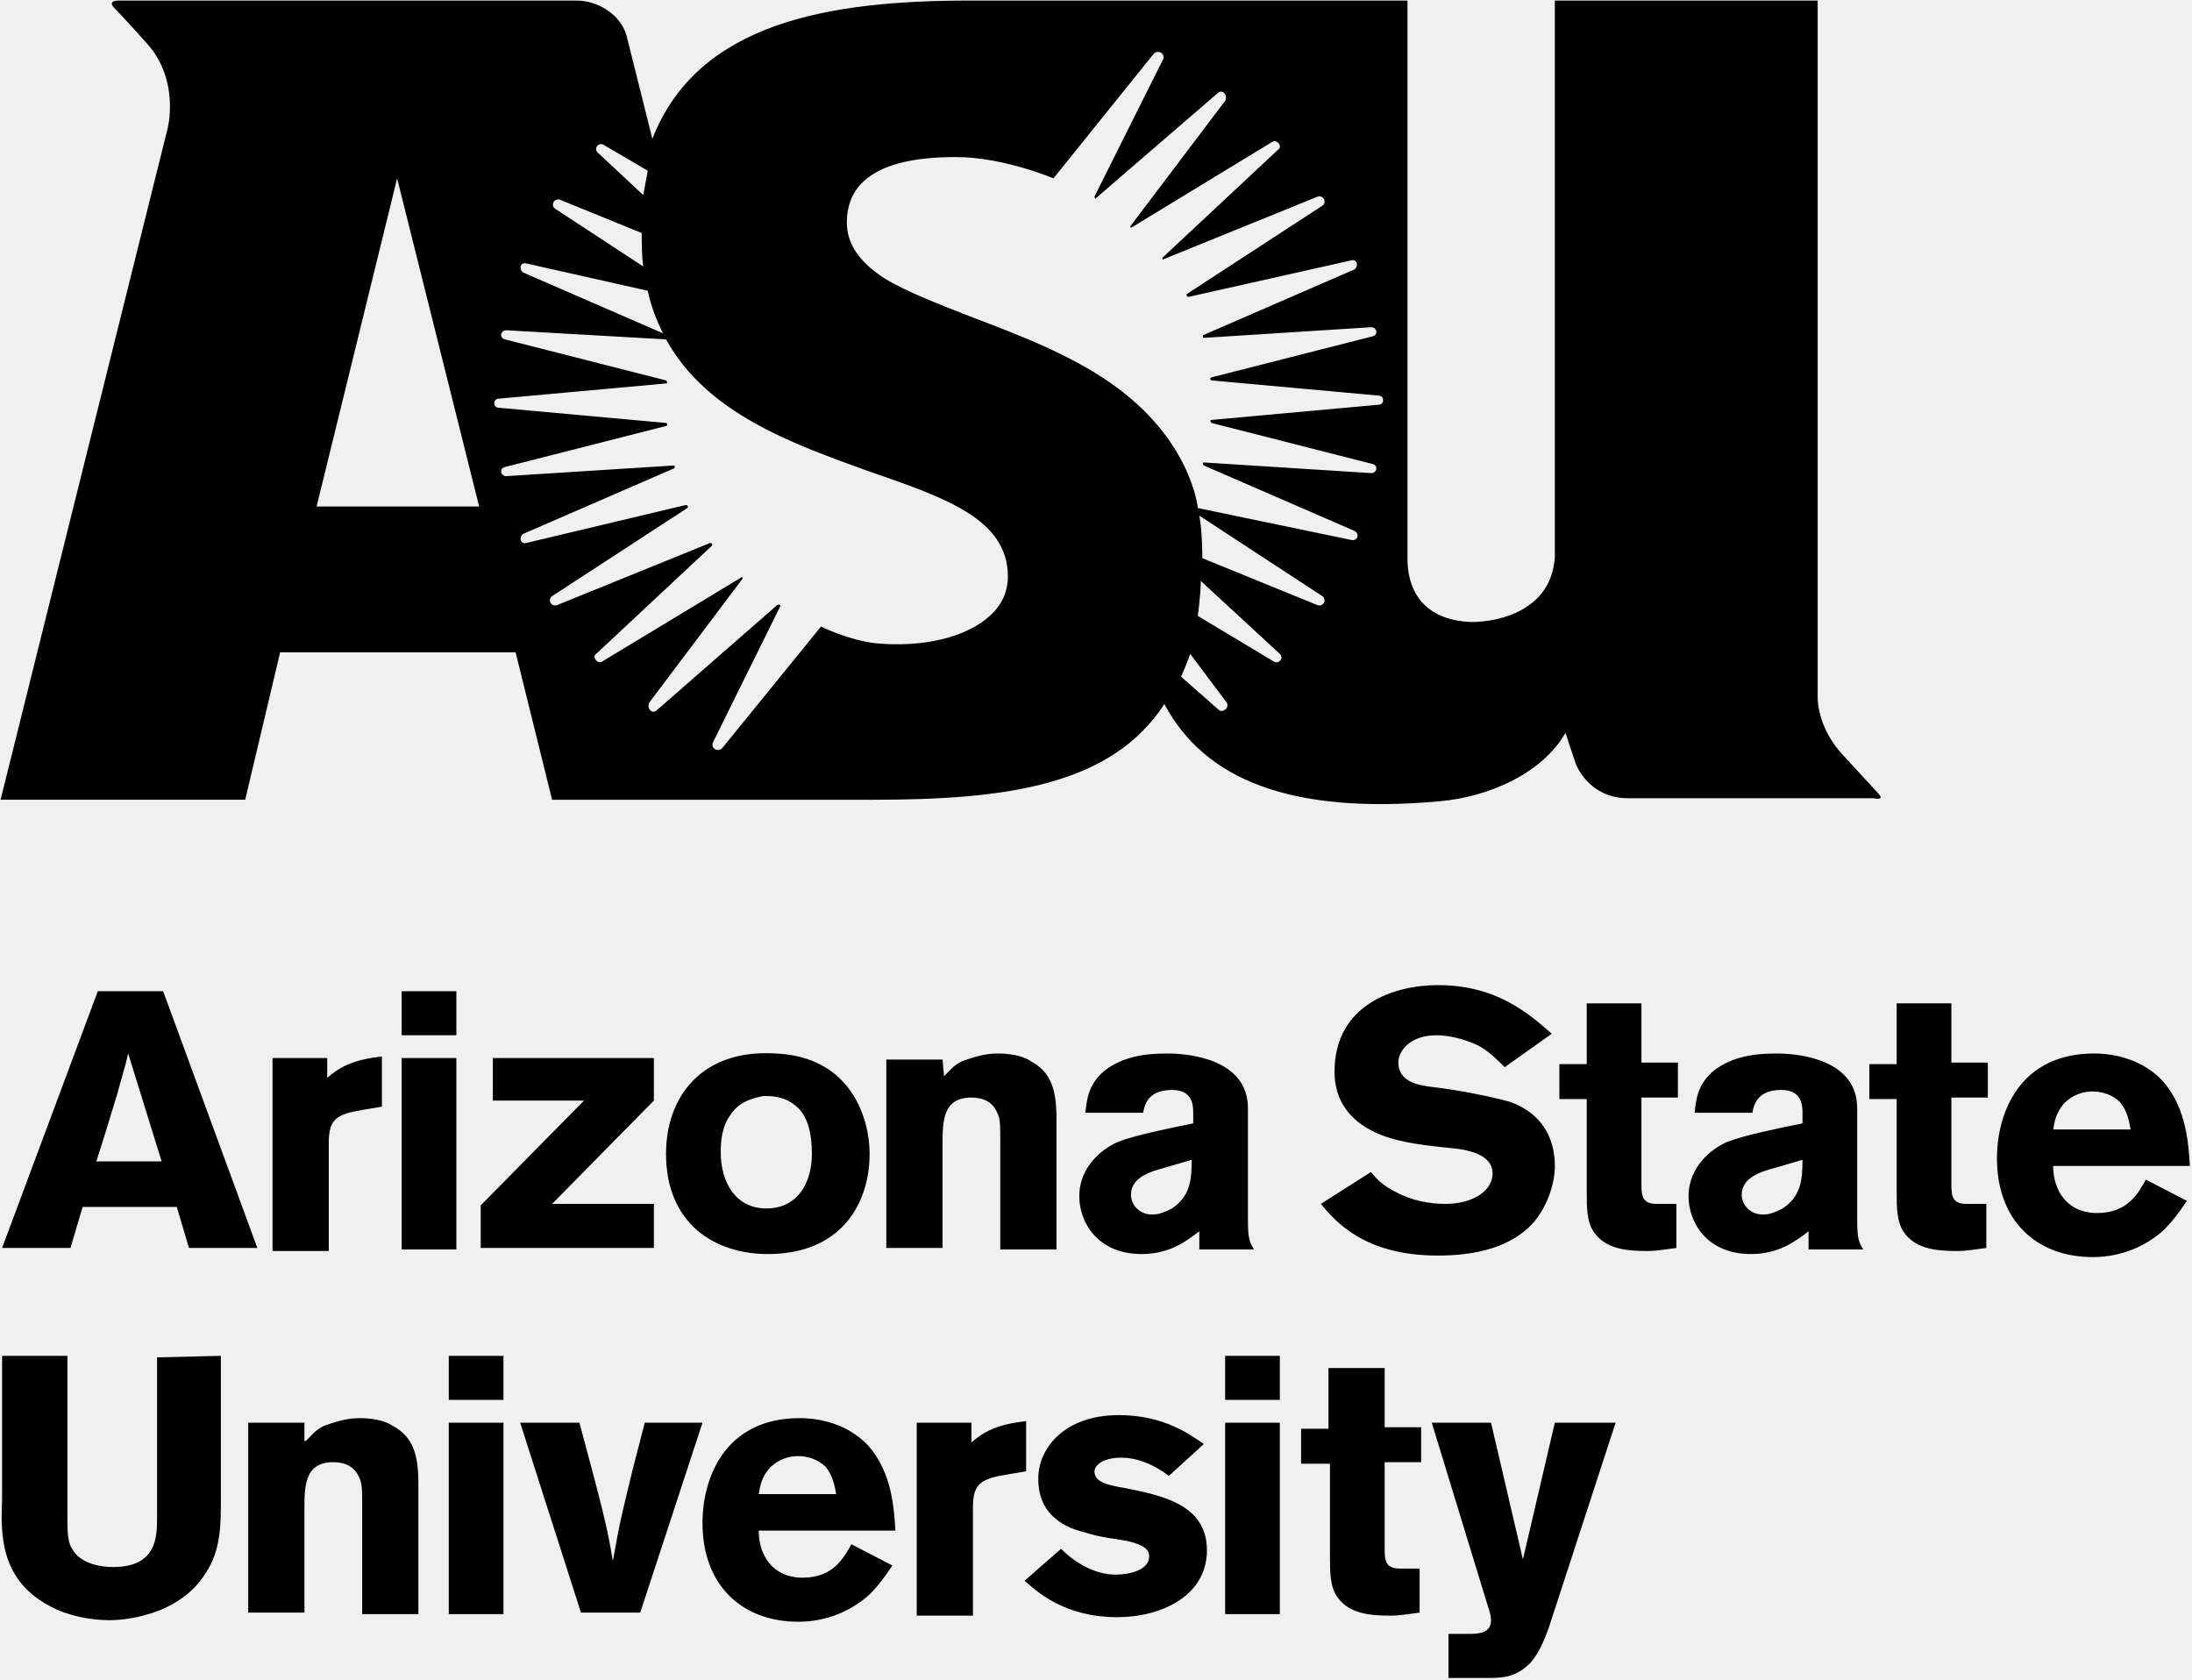
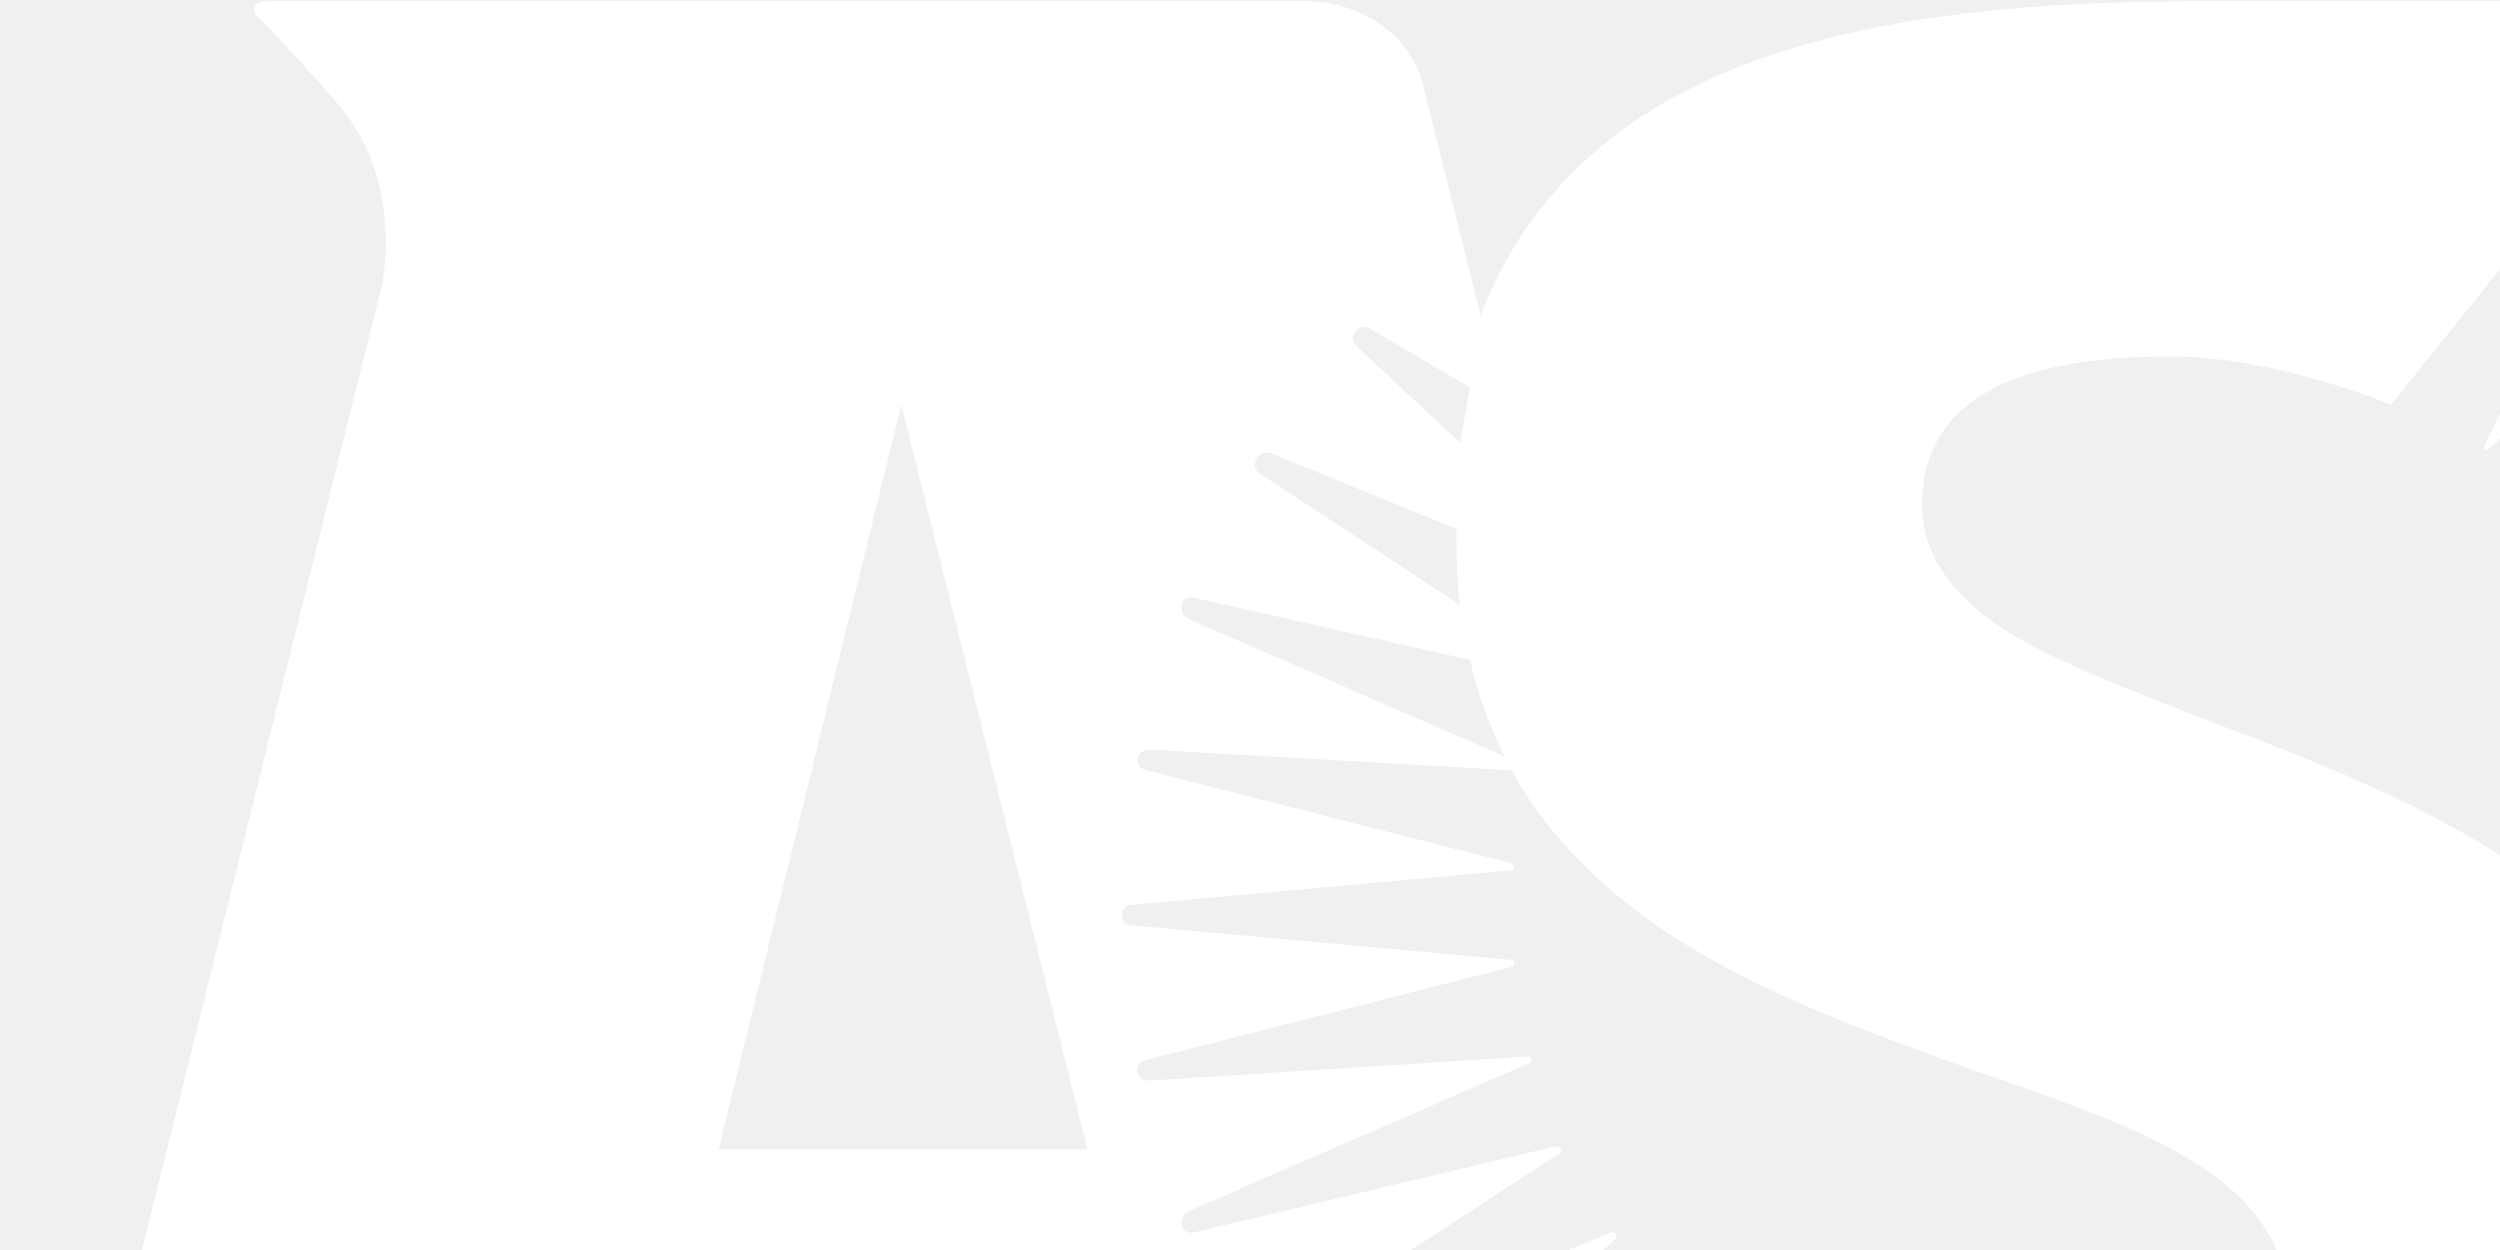
- <svg xmlns="http://www.w3.org/2000/svg" width="398" height="305" viewBox="0 0 398 305">
+ <svg xmlns="http://www.w3.org/2000/svg" fill="#FFFFFF" width="200" height="100" viewBox="0 0 200 100">
  <g transform="translate(-1 -1)">
    <g transform="translate(0 179.31)">
      <path d="M30.62 1.655l17.104 46.62H35.31l-2.207-7.447H16l-2.207 7.448H1.38l17.38-46.62H30.62zm-6.344 11.31c-.552 2.483-1.38 4.966-1.931 7.173-1.104 3.586-2.759 9.103-3.862 12.414h11.862l-6.07-19.586zm36.138 4.414c2.207-1.93 4.69-3.31 9.93-3.862v9.104l-3.31.551c-4.965.828-6.344 1.656-6.344 6.07v19.586H50.483V13.793h9.93v3.586zM73.93 1.655h9.931v8h-9.931v-8zm0 12.138h9.931v34.759h-9.931V13.793z" />
      <path d="M90.207 13.793L119.724 13.793 119.724 21.517 101.241 40.276 119.724 40.276 119.724 48.276 88.276 48.276 88.276 40.552 107.034 21.517 90.483 21.517 90.483 13.793z" />
      <path d="M158.897 31.172c0 8.828-4.966 18.207-18.483 18.207-9.655 0-18.483-5.517-18.483-18.207 0-10.482 6.62-19.034 19.862-18.206 13.793.551 17.104 11.862 17.104 18.206zm-25.38-6.896c-1.38 1.93-1.655 4.414-1.655 6.62 0 5.518 2.759 10.207 8.276 10.207 5.517 0 8.276-4.413 8.276-9.93 0-3.863-.828-6.897-2.759-8.552-2.207-1.931-4.414-1.931-6.069-1.931-2.758.551-4.69 1.379-6.069 3.586zm38.897-7.173c1.103-1.103 1.655-1.93 3.31-2.758 1.655-.552 3.862-1.38 6.345-1.38 1.931 0 4.414.276 6.069 1.38 3.586 1.93 4.69 4.965 4.69 10.483v23.724H182.62V28.966c0-3.035 0-4.138-.552-5.242-.828-1.93-2.483-2.758-4.69-2.758-5.241 0-5.241 4.413-5.241 8.551v18.759H161.93V14.069h10.207l.276 3.034zm25.655 6.621c.276-2.483.552-5.241 3.586-7.724 3.31-2.483 7.173-3.034 11.31-3.034 4.138 0 14.621 1.103 14.621 9.93v20.138c0 3.587.276 4.138 1.104 5.518h-9.931v-3.31c-2.483 1.93-5.518 4.137-10.483 4.137-8 0-11.31-5.793-11.31-10.482 0-5.518 4.413-8.828 7.172-9.931 2.759-1.104 9.38-2.483 13.517-3.31v-1.932c0-1.655-.276-4.138-3.862-4.138-4.414 0-4.965 2.759-5.241 4.138h-10.483zm12.69 10.483c-1.656.552-4.414 1.655-4.414 4.414 0 1.655 1.38 3.586 3.862 3.586 1.38 0 2.483-.552 3.586-1.104 3.31-2.206 3.586-5.24 3.586-8.827l-6.62 1.93zm39.172.276c1.103 1.38 2.207 2.483 4.414 3.586 3.034 1.655 6.345 2.207 9.103 2.207 4.69 0 8.552-2.207 8.552-5.517 0-3.587-4.69-4.414-8.276-4.69-2.483-.276-5.241-.552-7.724-1.103-2.759-.552-12.69-2.76-12.69-12.69C243.31 4.138 254.07.552 262.07.552c10.759 0 16.552 5.241 20.69 8.827l-8.552 6.07c-1.38-1.38-2.759-2.76-4.69-3.863-1.655-.827-4.69-1.93-7.724-1.93-4.69 0-6.896 2.758-6.896 4.965 0 3.586 3.862 4.138 6.069 4.413 4.965.552 11.586 1.932 14.344 2.76 5.242 1.93 8 6.068 8 11.585 0 3.31-1.379 7.173-3.586 9.931-4.138 4.966-11.034 6.345-17.655 6.345-13.241 0-18.483-6.069-21.241-9.38l9.103-5.792zm38.897-30.62h10.206V14.62h6.621v6.345h-6.62v15.448c0 2.207 0 3.862 2.758 3.862h3.586v8c-2.207.276-3.586.552-5.241.552-3.586 0-7.448-.276-9.655-3.31-1.38-1.932-1.38-4.415-1.38-7.725V21.241h-4.965v-6.344h4.965V3.862h-.275zm19.862 19.861c.276-2.483.551-5.241 3.586-7.724 3.31-2.483 7.172-3.034 11.31-3.034 4.138 0 14.62 1.103 14.62 9.93v20.138c0 3.587.277 4.138 1.104 5.518h-9.93v-3.31c-2.483 1.93-5.518 4.137-10.483 4.137-8 0-11.31-5.793-11.31-10.482 0-5.518 4.413-8.828 7.172-9.931 2.758-1.104 9.379-2.483 13.517-3.31v-1.932c0-1.655-.276-4.138-3.862-4.138-4.414 0-4.966 2.759-5.242 4.138H308.69zm12.965 10.483c-1.655.552-4.414 1.655-4.414 4.414 0 1.655 1.38 3.586 3.862 3.586 1.38 0 2.483-.552 3.587-1.104 3.31-2.206 3.586-5.24 3.586-8.827l-6.62 1.93zm23.448-30.345h10.207v10.759h6.621v6.345h-6.62v15.448c0 2.207 0 3.862 2.758 3.862h3.586v8c-2.207.276-3.586.552-5.241.552-3.586 0-7.448-.276-9.655-3.31-1.38-1.932-1.38-4.415-1.38-7.725V21.241h-4.965v-6.344h4.965V3.862h-.276zm52.966 35.862c-1.103 1.655-2.483 3.586-4.138 5.242-3.034 2.758-7.448 4.965-12.965 4.965-10.207 0-17.38-6.62-17.38-17.931 0-8.276 4.138-19.034 17.655-19.034 1.931 0 8 .275 12.414 4.965 4.414 4.966 4.69 11.586 4.966 15.448h-24.828c0 4.414 2.483 8.552 8 8.552 5.517 0 7.448-3.586 8.828-6.069l7.448 3.862zM387.862 26.76c-.276-1.38-.552-3.31-1.931-4.966-1.38-1.38-3.31-1.93-4.965-1.93-2.483 0-4.138 1.103-5.242 2.206-1.38 1.655-1.655 3.034-1.93 4.69h14.068z" />
      <g>
        <path d="M41.103 67.862V94.07c0 4.414 0 9.103-2.758 13.241-4.966 8-15.448 8.552-17.38 8.552-3.586 0-7.724-.828-10.758-2.483-9.104-4.69-9.104-12.965-8.828-19.31V67.862h11.862v29.241c0 2.483 0 4.414.828 5.794 1.38 2.482 4.69 3.31 7.448 3.31 8 0 8-5.517 8-9.104V68.138l11.586-.276zM56.552 83.31c1.103-1.103 1.655-1.93 3.31-2.758 1.655-.552 3.862-1.38 6.345-1.38 1.93 0 4.414.276 6.069 1.38 3.586 1.93 4.69 4.965 4.69 10.482v23.725H66.759V95.172c0-3.034 0-4.138-.552-5.241-.828-1.931-2.483-2.759-4.69-2.759-5.241 0-5.241 4.414-5.241 8.552v18.759H46.069V80h10.207v3.31h.276zm25.93-15.448h9.932v8h-9.931v-8zm0 12.138h9.932v34.759h-9.931V80zm12.966 0h10.759c4.138 15.448 4.965 18.483 6.069 25.103 1.38-7.724 1.655-8.551 3.586-16.551L118.07 80h10.483l-11.31 34.483h-10.76L95.449 80zm67.586 25.931c-1.103 1.655-2.482 3.586-4.137 5.241-3.035 2.759-7.449 4.966-12.966 4.966-10.207 0-17.38-6.62-17.38-17.931 0-8.276 4.139-19.035 17.656-19.035 1.93 0 8 .276 12.414 4.966 4.413 4.965 4.69 11.586 4.965 15.448H138.76c0 4.414 2.482 8.552 8 8.552 5.517 0 7.448-3.586 8.827-6.069l7.448 3.862zm-10.206-12.965c-.276-1.38-.552-3.31-1.931-4.966-1.38-1.38-3.31-1.931-4.966-1.931-2.483 0-4.138 1.103-5.241 2.207-1.38 1.655-1.656 3.034-1.931 4.69h14.069zm24.551-9.38c2.207-1.93 4.69-3.31 9.931-3.862v9.104l-3.31.551c-4.966.828-6.345 1.655-6.345 6.07v19.585h-10.207V80h9.931v3.586zm16.276 19.31c2.759 2.76 6.345 4.69 9.931 4.69 2.483 0 6.07-.827 6.07-3.31 0-1.104-.828-1.655-1.38-1.931-1.655-.828-3.862-1.104-5.793-1.38-1.655-.275-3.035-.551-4.69-1.103-2.207-.552-4.138-1.38-5.793-3.034-1.655-1.656-2.483-3.862-2.483-6.621 0-5.793 4.966-11.586 14.62-11.586 8.277 0 12.966 3.586 15.45 5.241l-6.346 5.793c-3.31-2.483-6.344-3.31-8.551-3.31-3.862 0-4.966 1.655-4.966 2.483 0 1.93 2.207 2.482 5.517 3.034 6.897 1.38 14.897 3.035 14.897 11.31 0 8.276-8.276 12.138-16.276 12.138-9.655 0-14.62-4.69-16.828-6.62l6.621-5.793zm29.793-35.034h9.931v8h-9.93v-8zm0 12.138h9.931v34.759h-9.93V80zm18.759-9.931h10.207v10.759h6.62v6.344h-6.62v15.449c0 2.207 0 3.862 2.758 3.862h3.587v8c-2.207.276-3.587.551-5.242.551-3.586 0-7.448-.275-9.655-3.31-1.38-1.93-1.38-4.414-1.38-7.724V87.448h-5.24v-6.345h4.965V70.07zM294.345 80l-12.138 37.241c-.828 2.207-1.655 4.414-3.31 6.345-2.483 2.483-4.69 2.759-7.449 2.759H264v-8h3.586c1.655 0 4.138 0 4.138-2.483 0-.828-.276-1.655-.552-2.483L260.966 80h10.758l5.793 24.828L283.31 80h11.035z" />
      </g>
    </g>
    <path d="M335.724 138.207c-4.965-5.241-4.69-10.759-4.69-10.759V1.103H283.31V102.07c-.551 9.655-9.93 11.862-15.172 11.862-7.448-.276-11.586-4.414-11.586-11.586V1.103H209.93h-32.828c-25.379 0-49.379 3.863-57.655 25.104l-4.69-18.759c-1.103-3.862-5.24-6.345-9.103-6.345H22.621c-1.104 0-1.655.276-1.104 1.104 0 0 2.207 2.207 6.345 6.896 5.793 6.621 3.586 15.173 3.586 15.173L1.103 146.206h44.414l6.345-26.758h42.759l6.62 26.759h58.207c24 0 43.31-2.483 52.966-17.38 7.172 13.518 22.62 20.139 49.93 17.656 9.38-.828 18.76-5.242 22.897-12.414l1.931 5.793c1.656 3.586 4.966 6.069 9.38 6.069h44.69c1.103.276 1.655 0 .827-.828 0 0-2.483-2.758-6.345-6.896zM110.621 27.31l8 4.69c-.276 1.38-.552 3.034-.828 4.414l-8.276-7.724c-.827-.828.276-1.931 1.104-1.38zm-8 9.931l14.896 6.07c0 1.655 0 4.137.276 6.068l-16-10.482c-.827-.552-.276-1.931.828-1.656zm-6.07 11.587l22.07 4.965c.551 2.759 1.655 5.517 2.758 7.724L96 50.483c-.828-.552-.552-1.931.552-1.655zM58.484 92.966l14.62-59.587L88 92.966H58.483zm122.207 19.862c-4.138 3.862-12.138 5.793-20.69 4.965-4.966-.552-9.931-3.034-9.931-3.034l-17.931 22.069c-.828.827-2.207 0-1.655-1.104l12.138-24.552c.276-.275-.276-.551-.552-.275l-21.793 19.034c-.828.828-1.931-.276-1.38-1.38l16.828-22.344c.276-.276 0-.552-.276-.276l-25.103 15.172c-.828.552-1.931-.827-1.104-1.379l20.966-19.586c.276-.276 0-.552-.276-.552l-27.862 11.31c-1.103.276-1.655-1.103-.828-1.655l24.552-16c.276-.275 0-.551-.276-.551l-28.965 6.896c-1.104.276-1.38-1.103-.552-1.655l27.31-11.862c.276 0 .276-.552 0-.552l-30.344 1.931c-1.104 0-1.38-1.379-.276-1.655l29.241-7.448c.276 0 .276-.552 0-.552l-30.345-2.759c-1.103 0-1.103-1.655 0-1.655l30.345-2.758c.276 0 .276-.276 0-.552L92.69 62.621c-1.104-.276-.828-1.655.276-1.655l28.965 1.655c7.448 13.517 23.172 19.034 36.966 24C172.414 91.31 184 95.172 184 105.655c0 2.759-1.103 5.242-3.31 7.173zm41.655 17.103l-6.897-6.069s1.104-2.483 1.655-4.138l6.621 8.828c.552.827-.552 1.93-1.38 1.379zm9.93-8.828l-13.792-8.275s.551-4.138.551-6.345l14.345 13.241c.828.828-.276 1.931-1.103 1.38zm8-10.206l-20.965-8.552s0-4.966-.551-7.724l22.344 14.62c.828.552.276 1.931-.827 1.656zm11.035-36.414l-30.344 2.758c-.276 0-.276.276 0 .552l29.24 7.448c1.104.276.828 1.656-.275 1.656l-30.345-1.931c-.276 0-.276.275 0 .551l27.31 11.862c1.104.552.552 1.931-.551 1.655l-27.862-5.793s-1.104-12.413-15.724-22.62c-7.449-5.242-16.828-8.828-24.828-11.862-6.345-2.483-12.138-4.69-16.276-7.173-4.69-3.034-6.896-6.345-6.896-10.207 0-2.758.827-5.241 2.758-7.172 3.31-3.31 9.104-4.69 17.104-4.69 8.551 0 17.655 3.862 17.655 3.862l18.207-22.62c.827-.828 2.207 0 1.655 1.103L199.724 36.69c0 .276.276.551.276.276l22.069-19.035c.828-.828 1.931.276 1.38 1.38l-17.104 22.62c-.276.276 0 .552.276.276L232 26.759c.828-.552 1.931.827 1.103 1.379l-20.965 19.586c-.276.276 0 .552.276.276l27.862-11.31c1.103-.276 1.655 1.103.827 1.655l-24.551 16c-.276.276 0 .552.276.552l29.517-6.621c1.103-.276 1.38 1.103.552 1.655l-27.31 11.862c-.277 0-.277.552 0 .552l30.344-1.931c1.103 0 1.38 1.38.276 1.655l-29.241 7.448c-.276 0-.276.552 0 .552l30.344 2.759c1.104 0 1.104 1.655 0 1.655z" />
  </g>
</svg>
